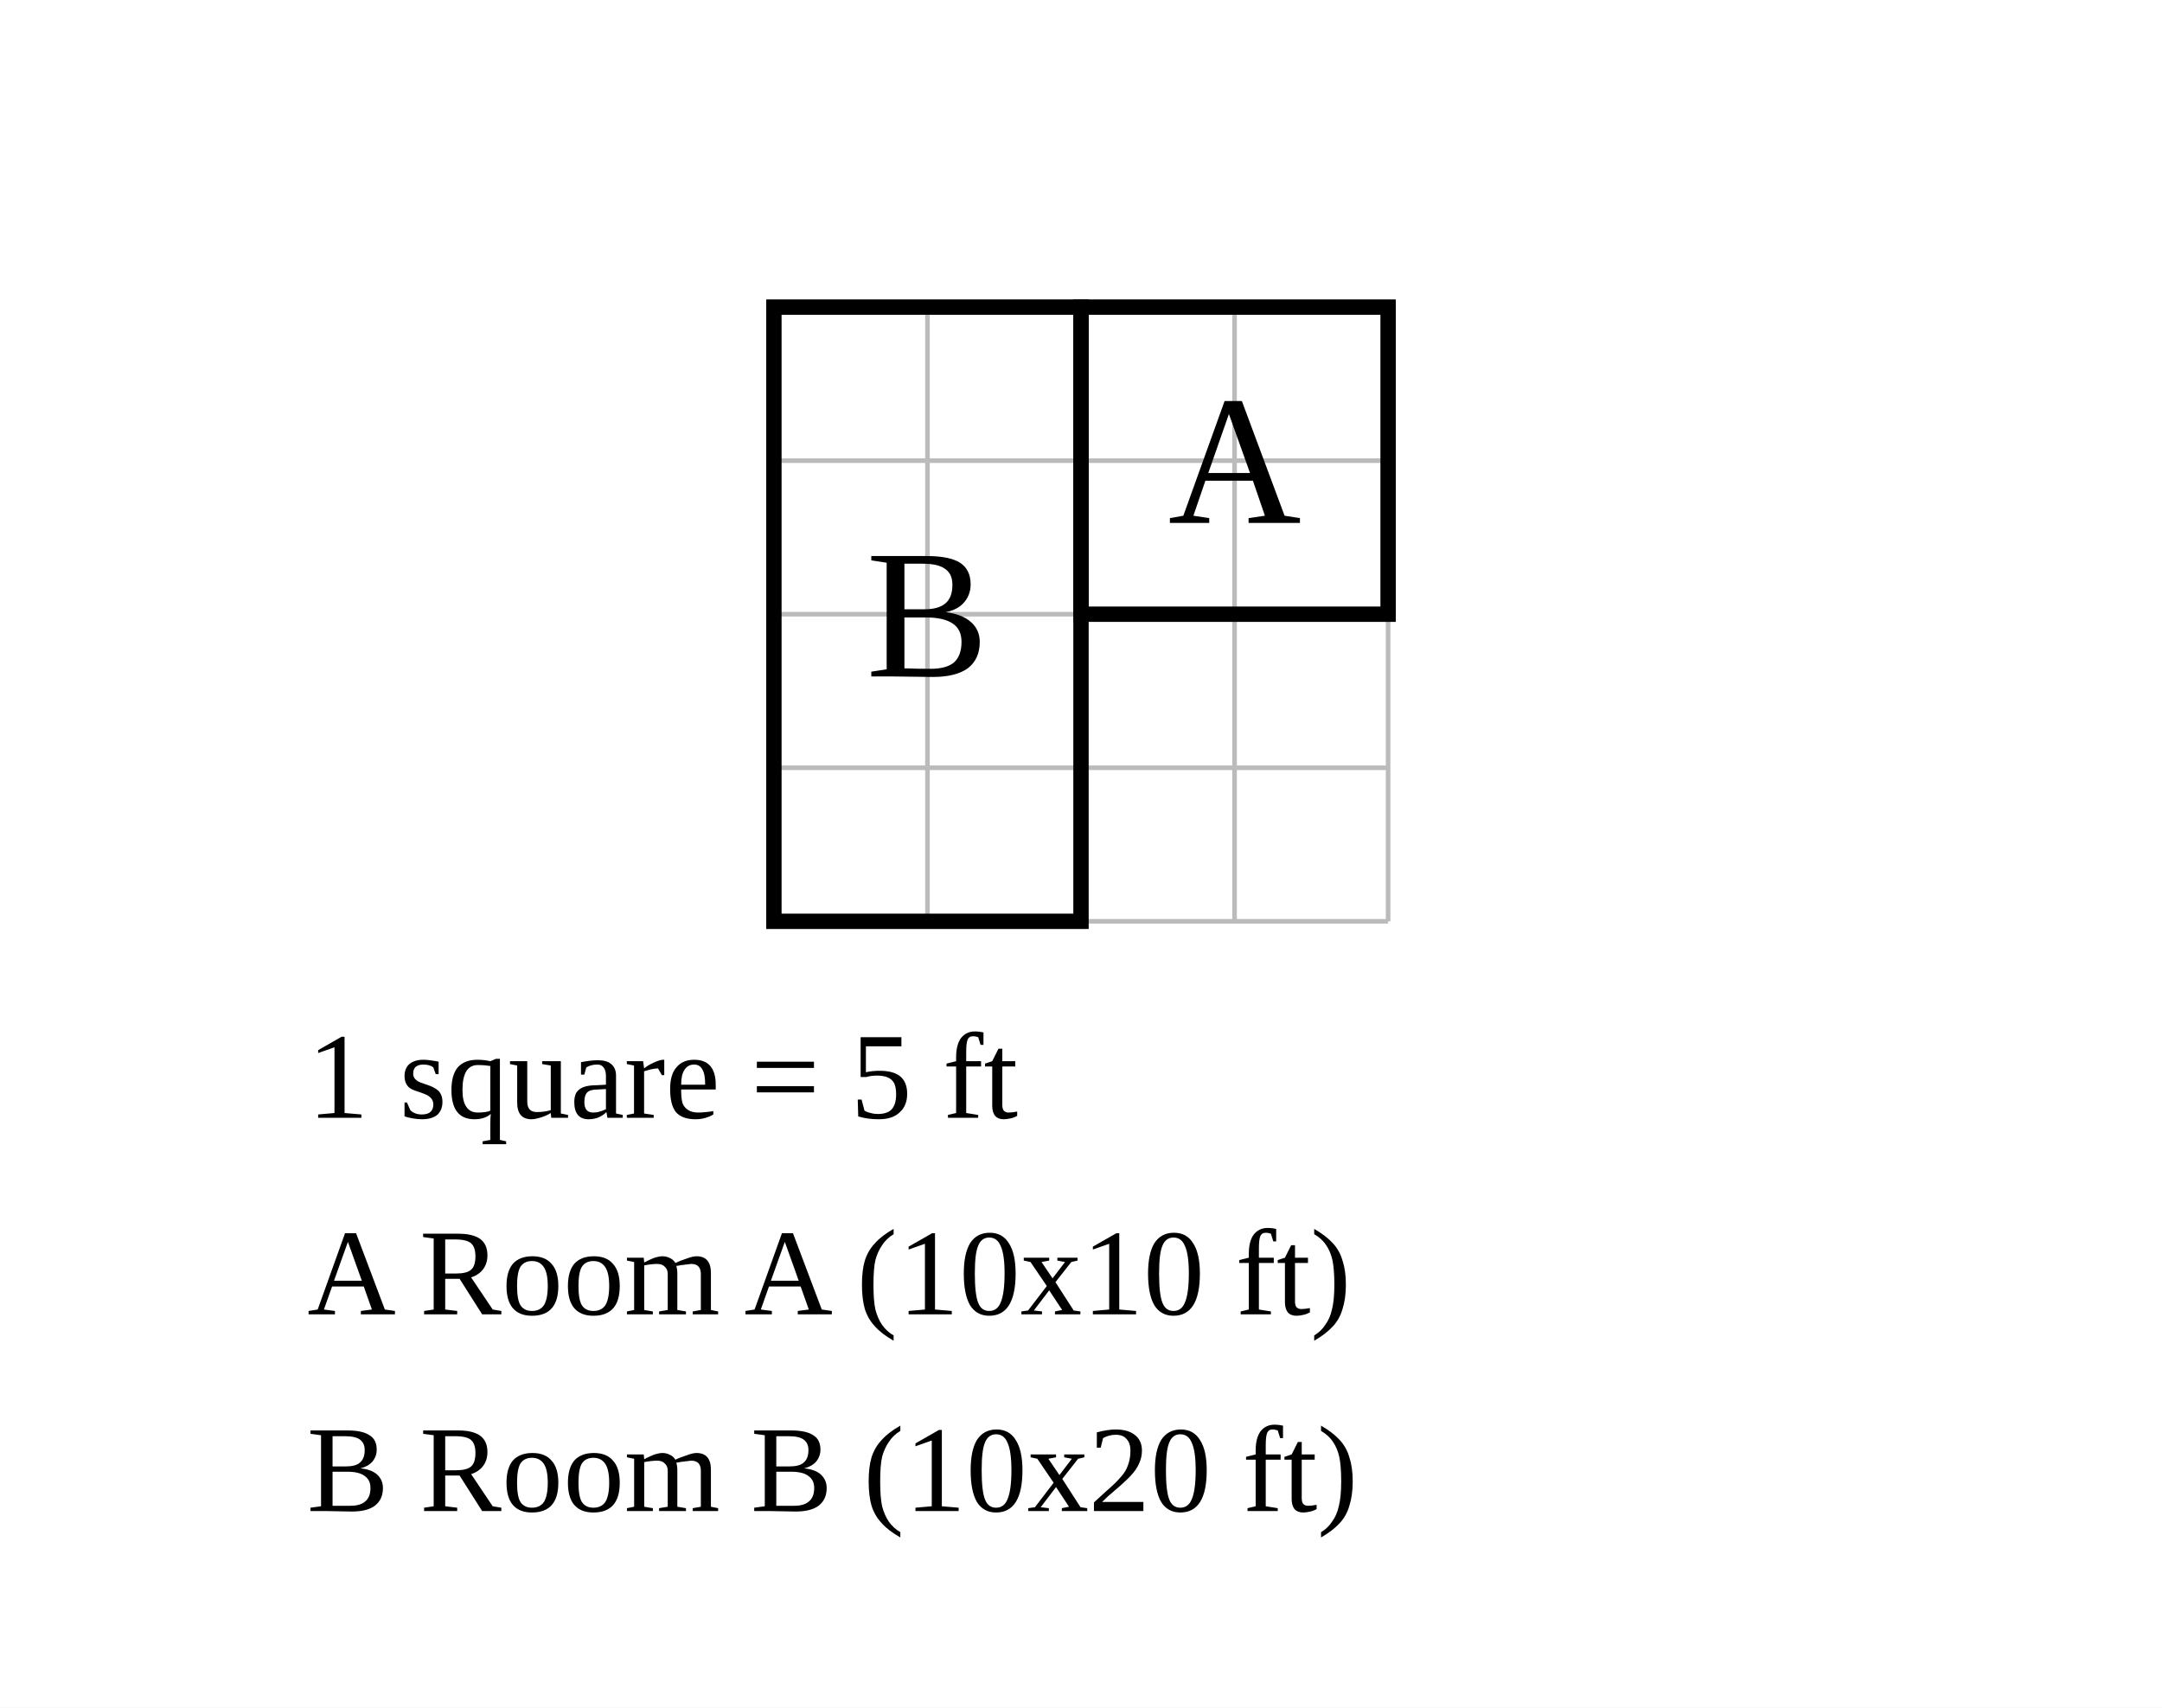
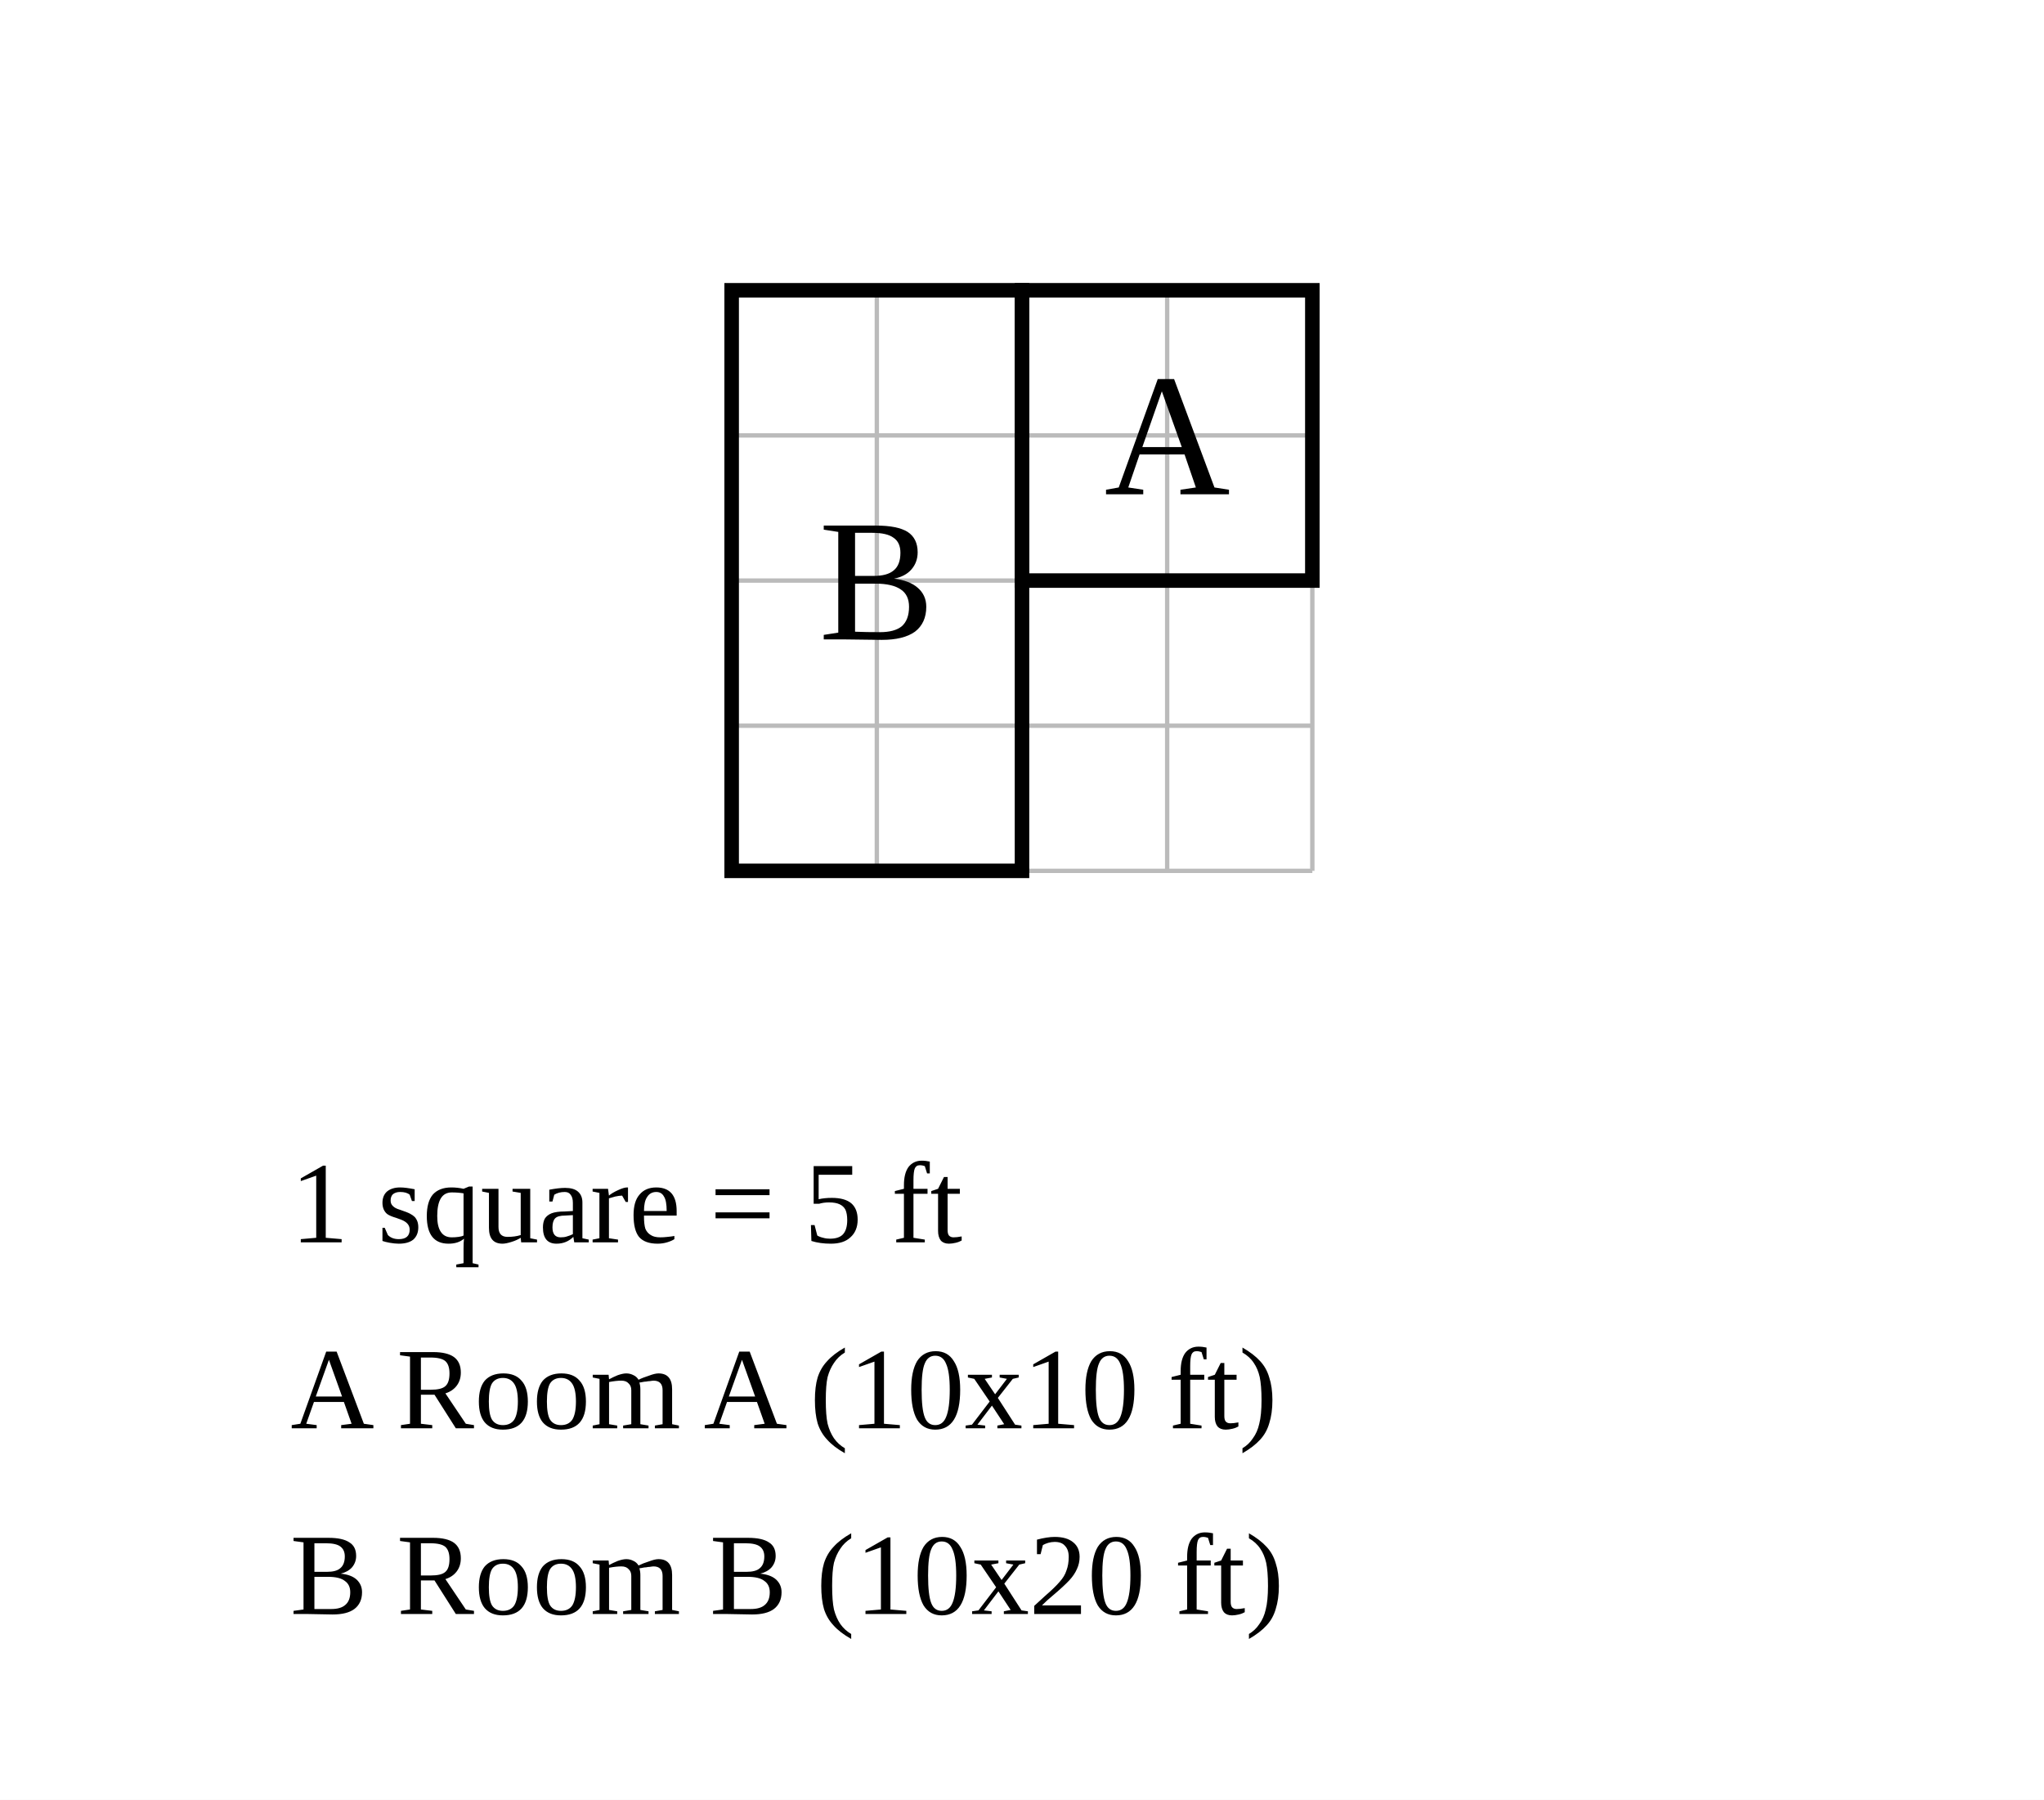
- <svg xmlns="http://www.w3.org/2000/svg" width="704" height="556" viewBox="-35.2 -10 70.4 55.6">
-   <rect x="-35.2" y="-10" width="70.4" height="55.6" fill="white" />
+ <svg xmlns="http://www.w3.org/2000/svg" width="704" height="620" viewBox="-35.2 -10 70.4 62">
+   <rect x="-35.2" y="-10" width="70.4" height="62" fill="white" />
  <g stroke="#bbb" stroke-width="0.15">
    <line x1="-10" y1="0" x2="-10" y2="20" />
    <line x1="-5" y1="0" x2="-5" y2="20" />
    <line x1="0" y1="0" x2="0" y2="20" />
    <line x1="5" y1="0" x2="5" y2="20" />
    <line x1="10" y1="0" x2="10" y2="20" />
    <line x1="-10" y1="0" x2="10" y2="0" />
    <line x1="-10" y1="5" x2="10" y2="5" />
    <line x1="-10" y1="10" x2="10" y2="10" />
    <line x1="-10" y1="15" x2="10" y2="15" />
    <line x1="-10" y1="20" x2="10" y2="20" />
  </g>
  <rect data-room="a" x="0" y="0" width="10" height="10" fill="none" stroke="black" stroke-width="0.5" />
  <text data-room="a" x="5" y="5" text-anchor="middle" dominant-baseline="central" font-size="6">A</text>
  <rect data-room="b" x="-10" y="0" width="10" height="20" fill="none" stroke="black" stroke-width="0.5" />
  <text data-room="b" x="-5" y="10" text-anchor="middle" dominant-baseline="central" font-size="6">B</text>
-   <text class="scale" x="-25.2" y="26.4" font-size="4">1 square = 5 ft</text>
-   <text class="key" x="-25.2" y="32.8" font-size="4">A  Room A  (10x10 ft)</text>
-   <text class="key" x="-25.2" y="39.2" font-size="4">B  Room B  (10x20 ft)</text>
+   <text class="scale" x="-25.2" y="32.8" font-size="4">1 square = 5 ft</text>
+   <text class="key" x="-25.2" y="39.2" font-size="4">A  Room A  (10x10 ft)</text>
+   <text class="key" x="-25.2" y="45.6" font-size="4">B  Room B  (10x20 ft)</text>
</svg>
